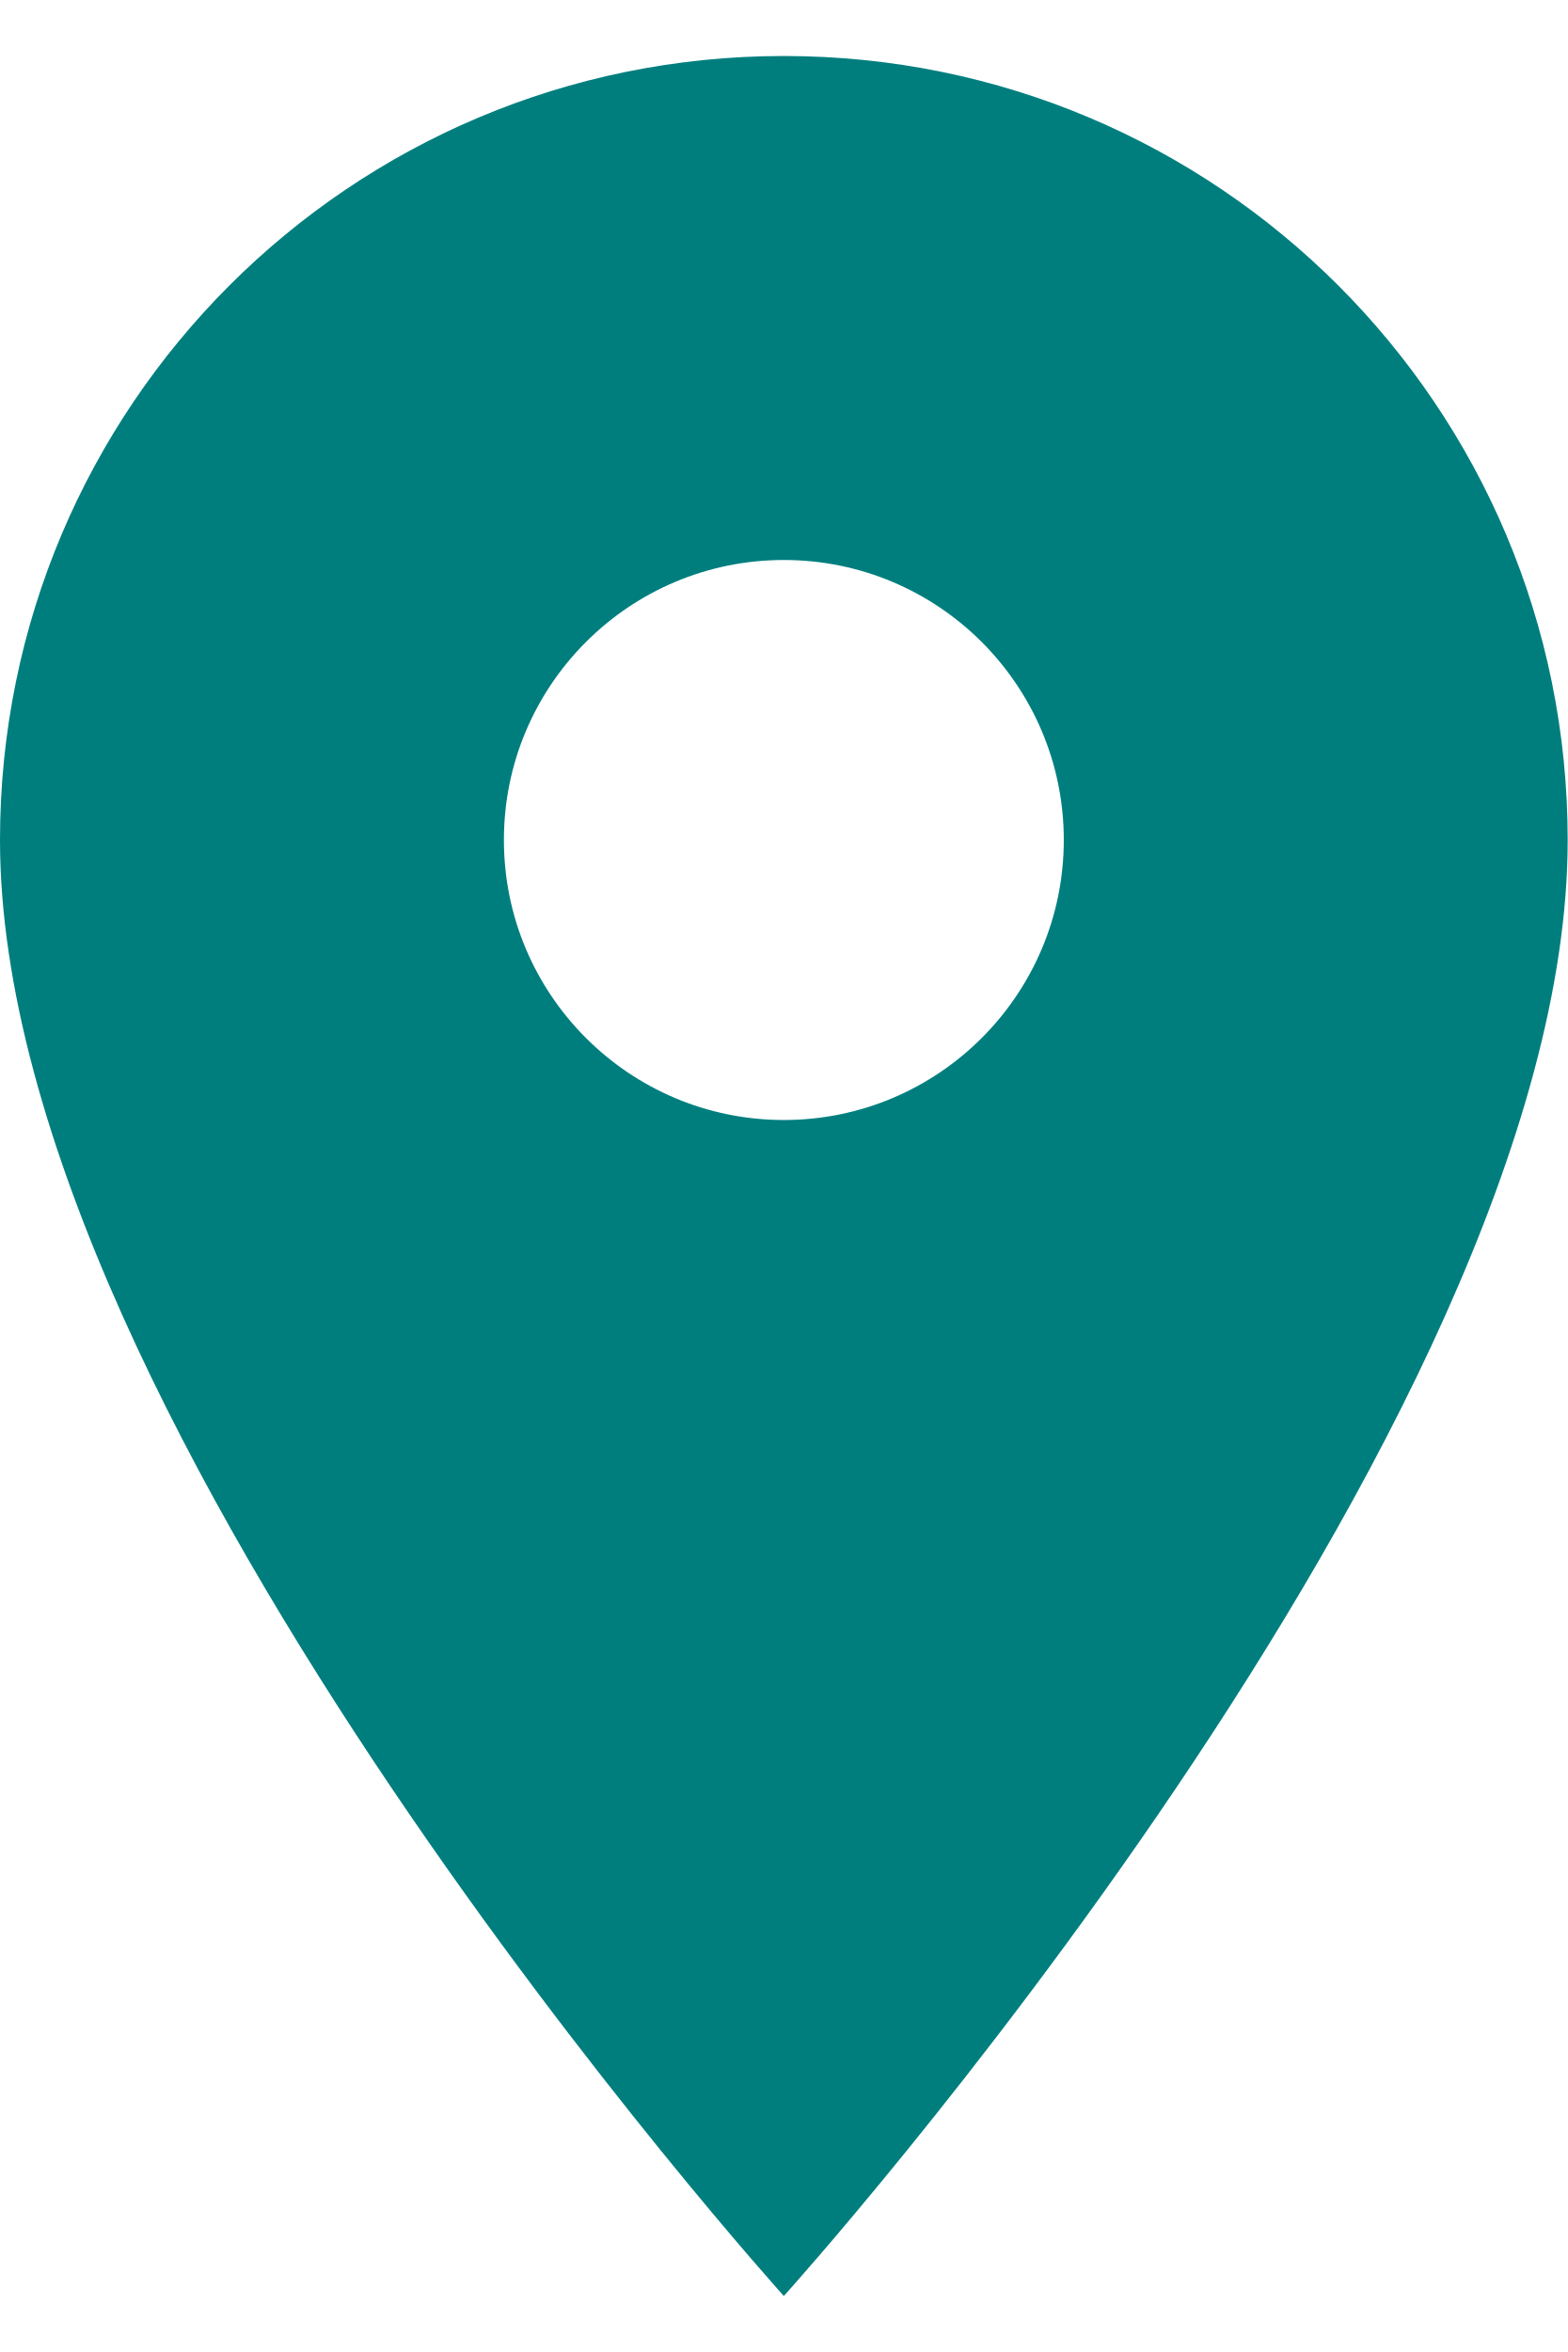
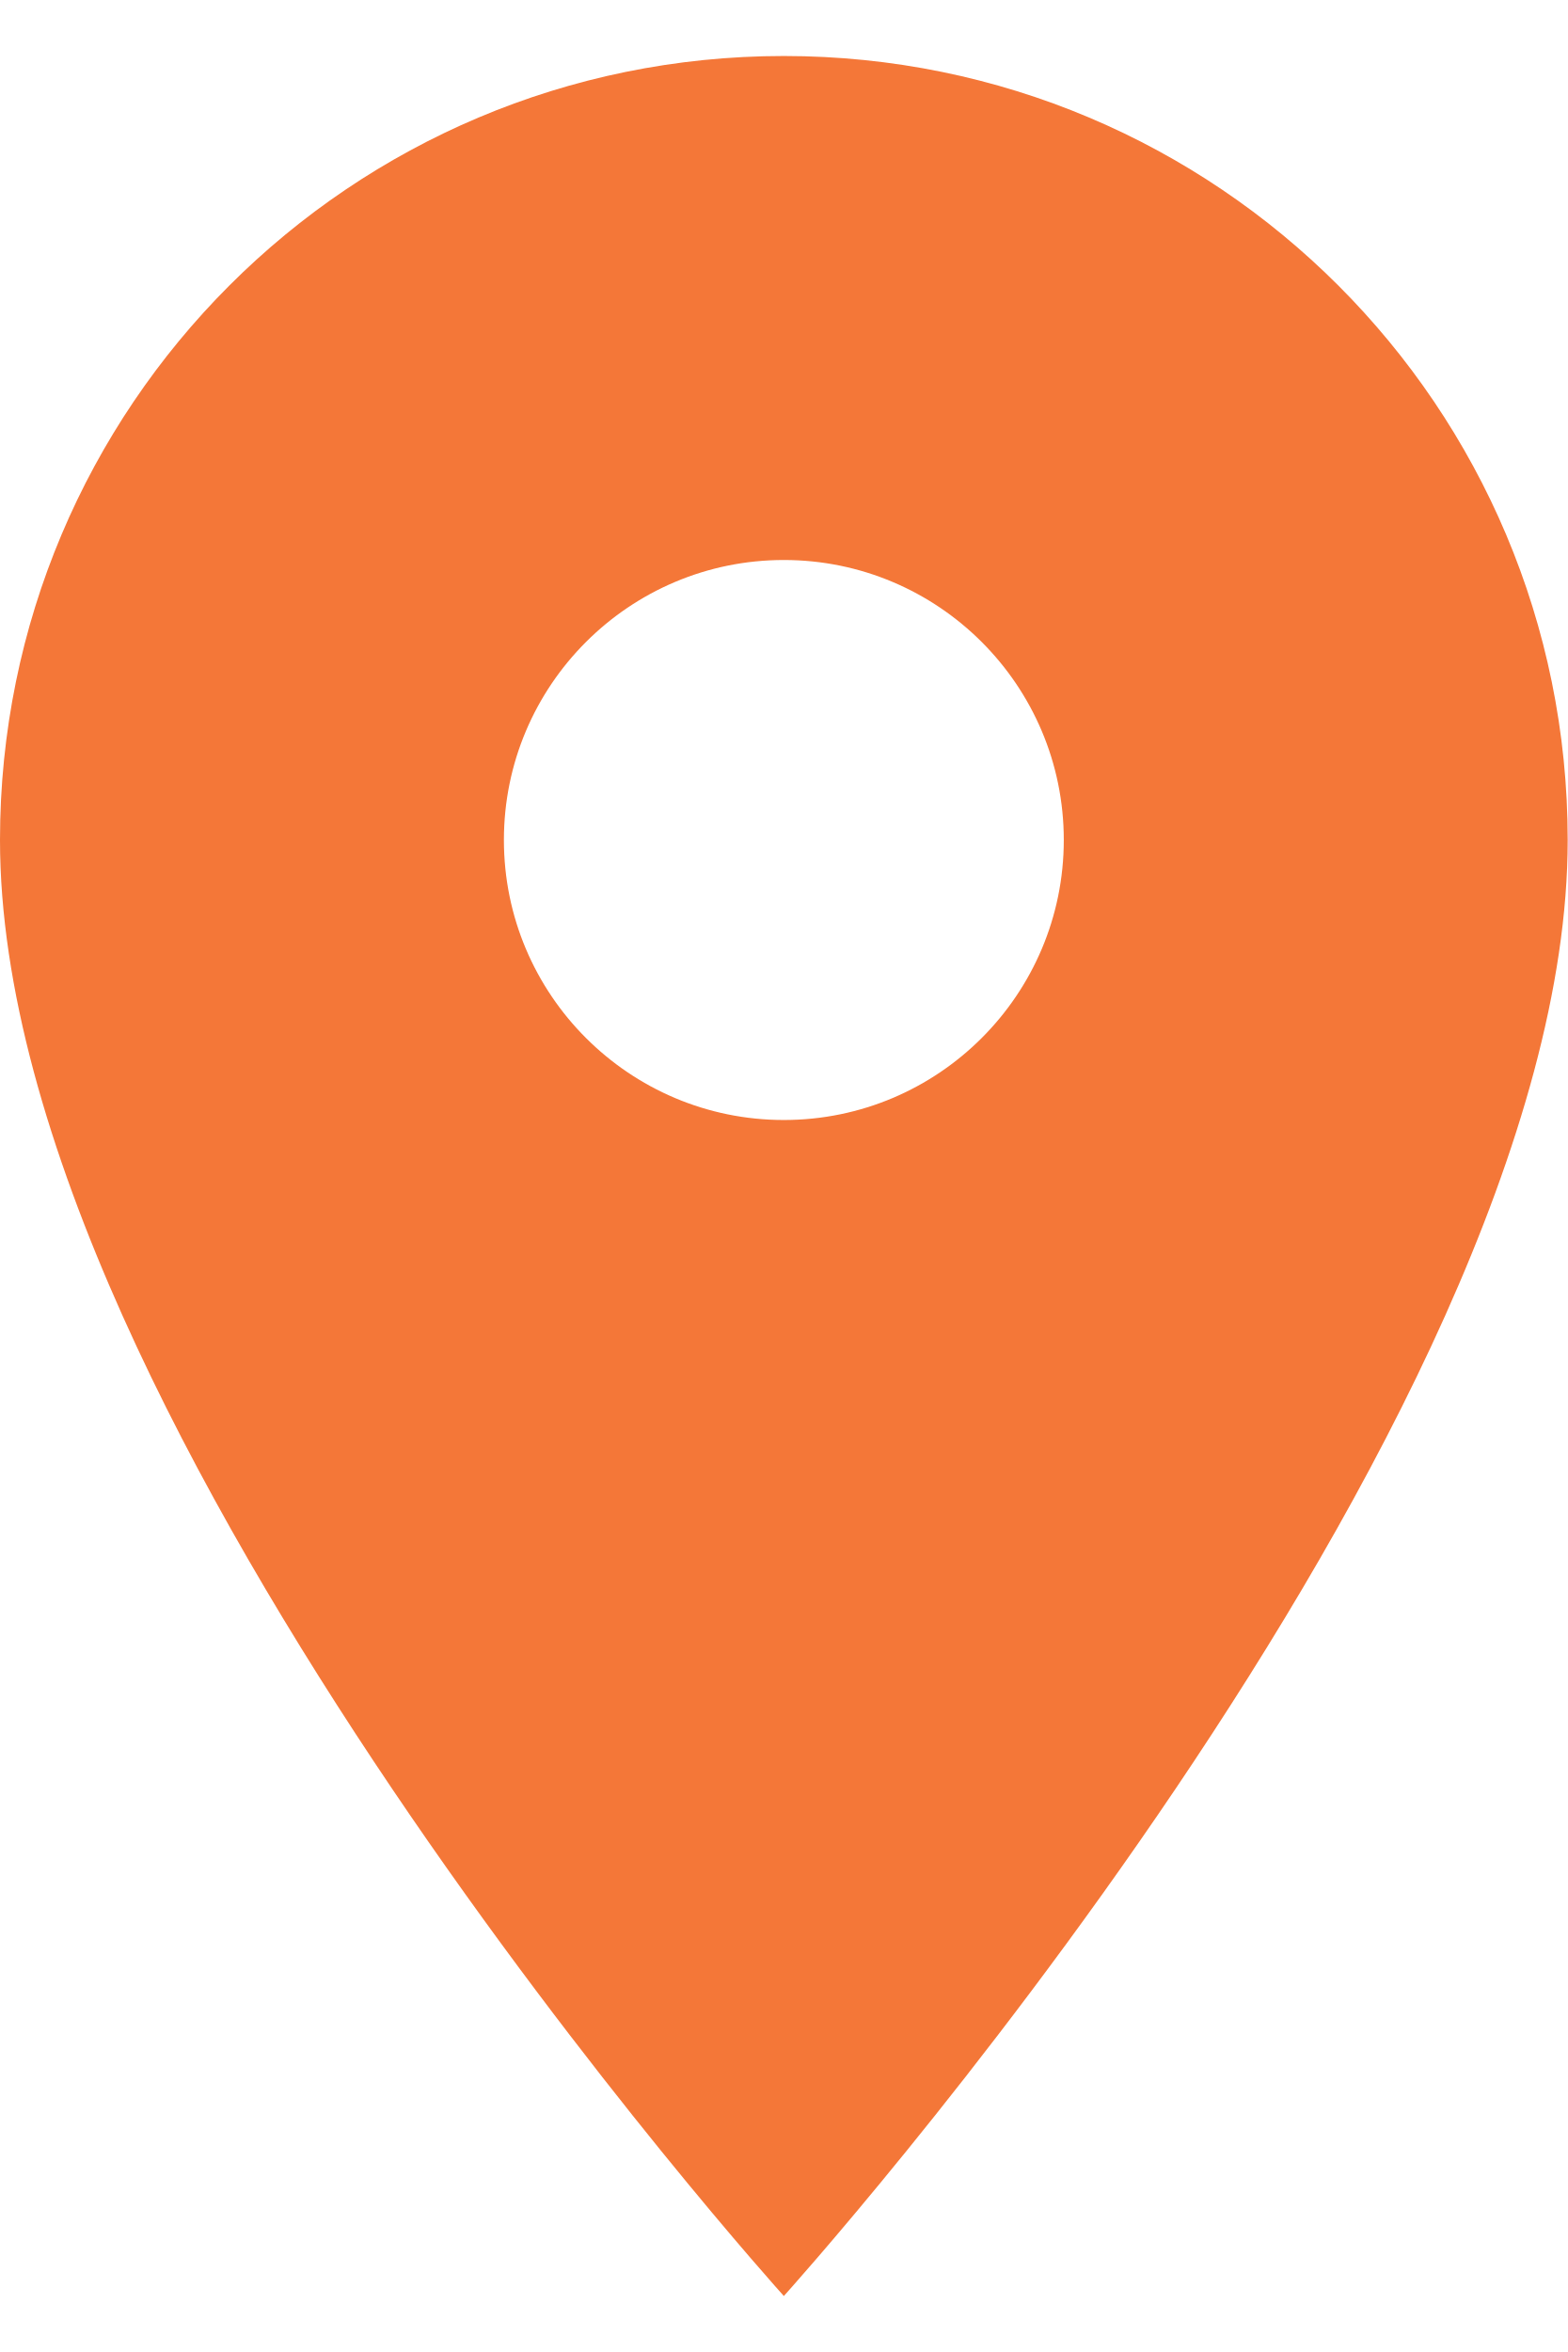
<svg xmlns="http://www.w3.org/2000/svg" width="14" height="21" viewBox="0 0 14 21" fill="none">
  <rect width="14" height="21" fill="#DDDDDD" />
  <rect width="22295" height="10346" transform="translate(-12773 -8166)" fill="#D6D5D4" />
  <g clip-path="url(#clip0_105_0)">
    <rect width="1440" height="1262" transform="translate(-512 -508)" fill="#EEEEEE" />
    <g filter="url(#filter0_d_105_0)">
      <rect x="-416" y="-119" width="1312" height="266" rx="4" fill="white" />
      <rect width="1264" height="218" transform="translate(-392 -95)" fill="white" />
      <g clip-path="url(#clip1_105_0)">
-         <path d="M7 0.5C3.13 0.5 0 3.63 0 7.5C0 12.75 7 20.5 7 20.5C7 20.5 14 12.75 14 7.5C14 3.63 10.87 0.5 7 0.5ZM7 10C5.62 10 4.5 8.88 4.5 7.5C4.5 6.12 5.62 5 7 5C8.38 5 9.5 6.12 9.5 7.5C9.5 8.88 8.38 10 7 10Z" fill="#007E7E" />
+         <path d="M7 0.5C3.13 0.5 0 3.63 0 7.5C0 12.75 7 20.5 7 20.5C7 20.5 14 12.75 14 7.5C14 3.63 10.87 0.5 7 0.5ZM7 10C5.62 10 4.5 8.88 4.5 7.5C4.5 6.12 5.62 5 7 5C8.38 5 9.5 6.12 9.5 7.5C9.5 8.88 8.38 10 7 10Z" fill="#F47738" />
      </g>
    </g>
  </g>
  <defs>
    <filter id="filter0_d_105_0" x="-418" y="-120" width="1316" height="270" filterUnits="userSpaceOnUse" color-interpolation-filters="sRGB">
      <feFlood flood-opacity="0" result="BackgroundImageFix" />
      <feColorMatrix in="SourceAlpha" type="matrix" values="0 0 0 0 0 0 0 0 0 0 0 0 0 0 0 0 0 0 127 0" result="hardAlpha" />
      <feOffset dy="1" />
      <feGaussianBlur stdDeviation="1" />
      <feColorMatrix type="matrix" values="0 0 0 0 0 0 0 0 0 0 0 0 0 0 0 0 0 0 0.16 0" />
      <feBlend mode="normal" in2="BackgroundImageFix" result="effect1_dropShadow_105_0" />
      <feBlend mode="normal" in="SourceGraphic" in2="effect1_dropShadow_105_0" result="shape" />
    </filter>
    <clipPath id="clip0_105_0">
      <rect width="1440" height="1262" fill="white" transform="translate(-512 -508)" />
    </clipPath>
    <clipPath id="clip1_105_0">
      <rect width="24" height="24" fill="white" transform="translate(-5 -1.5)" />
    </clipPath>
  </defs>
</svg>
